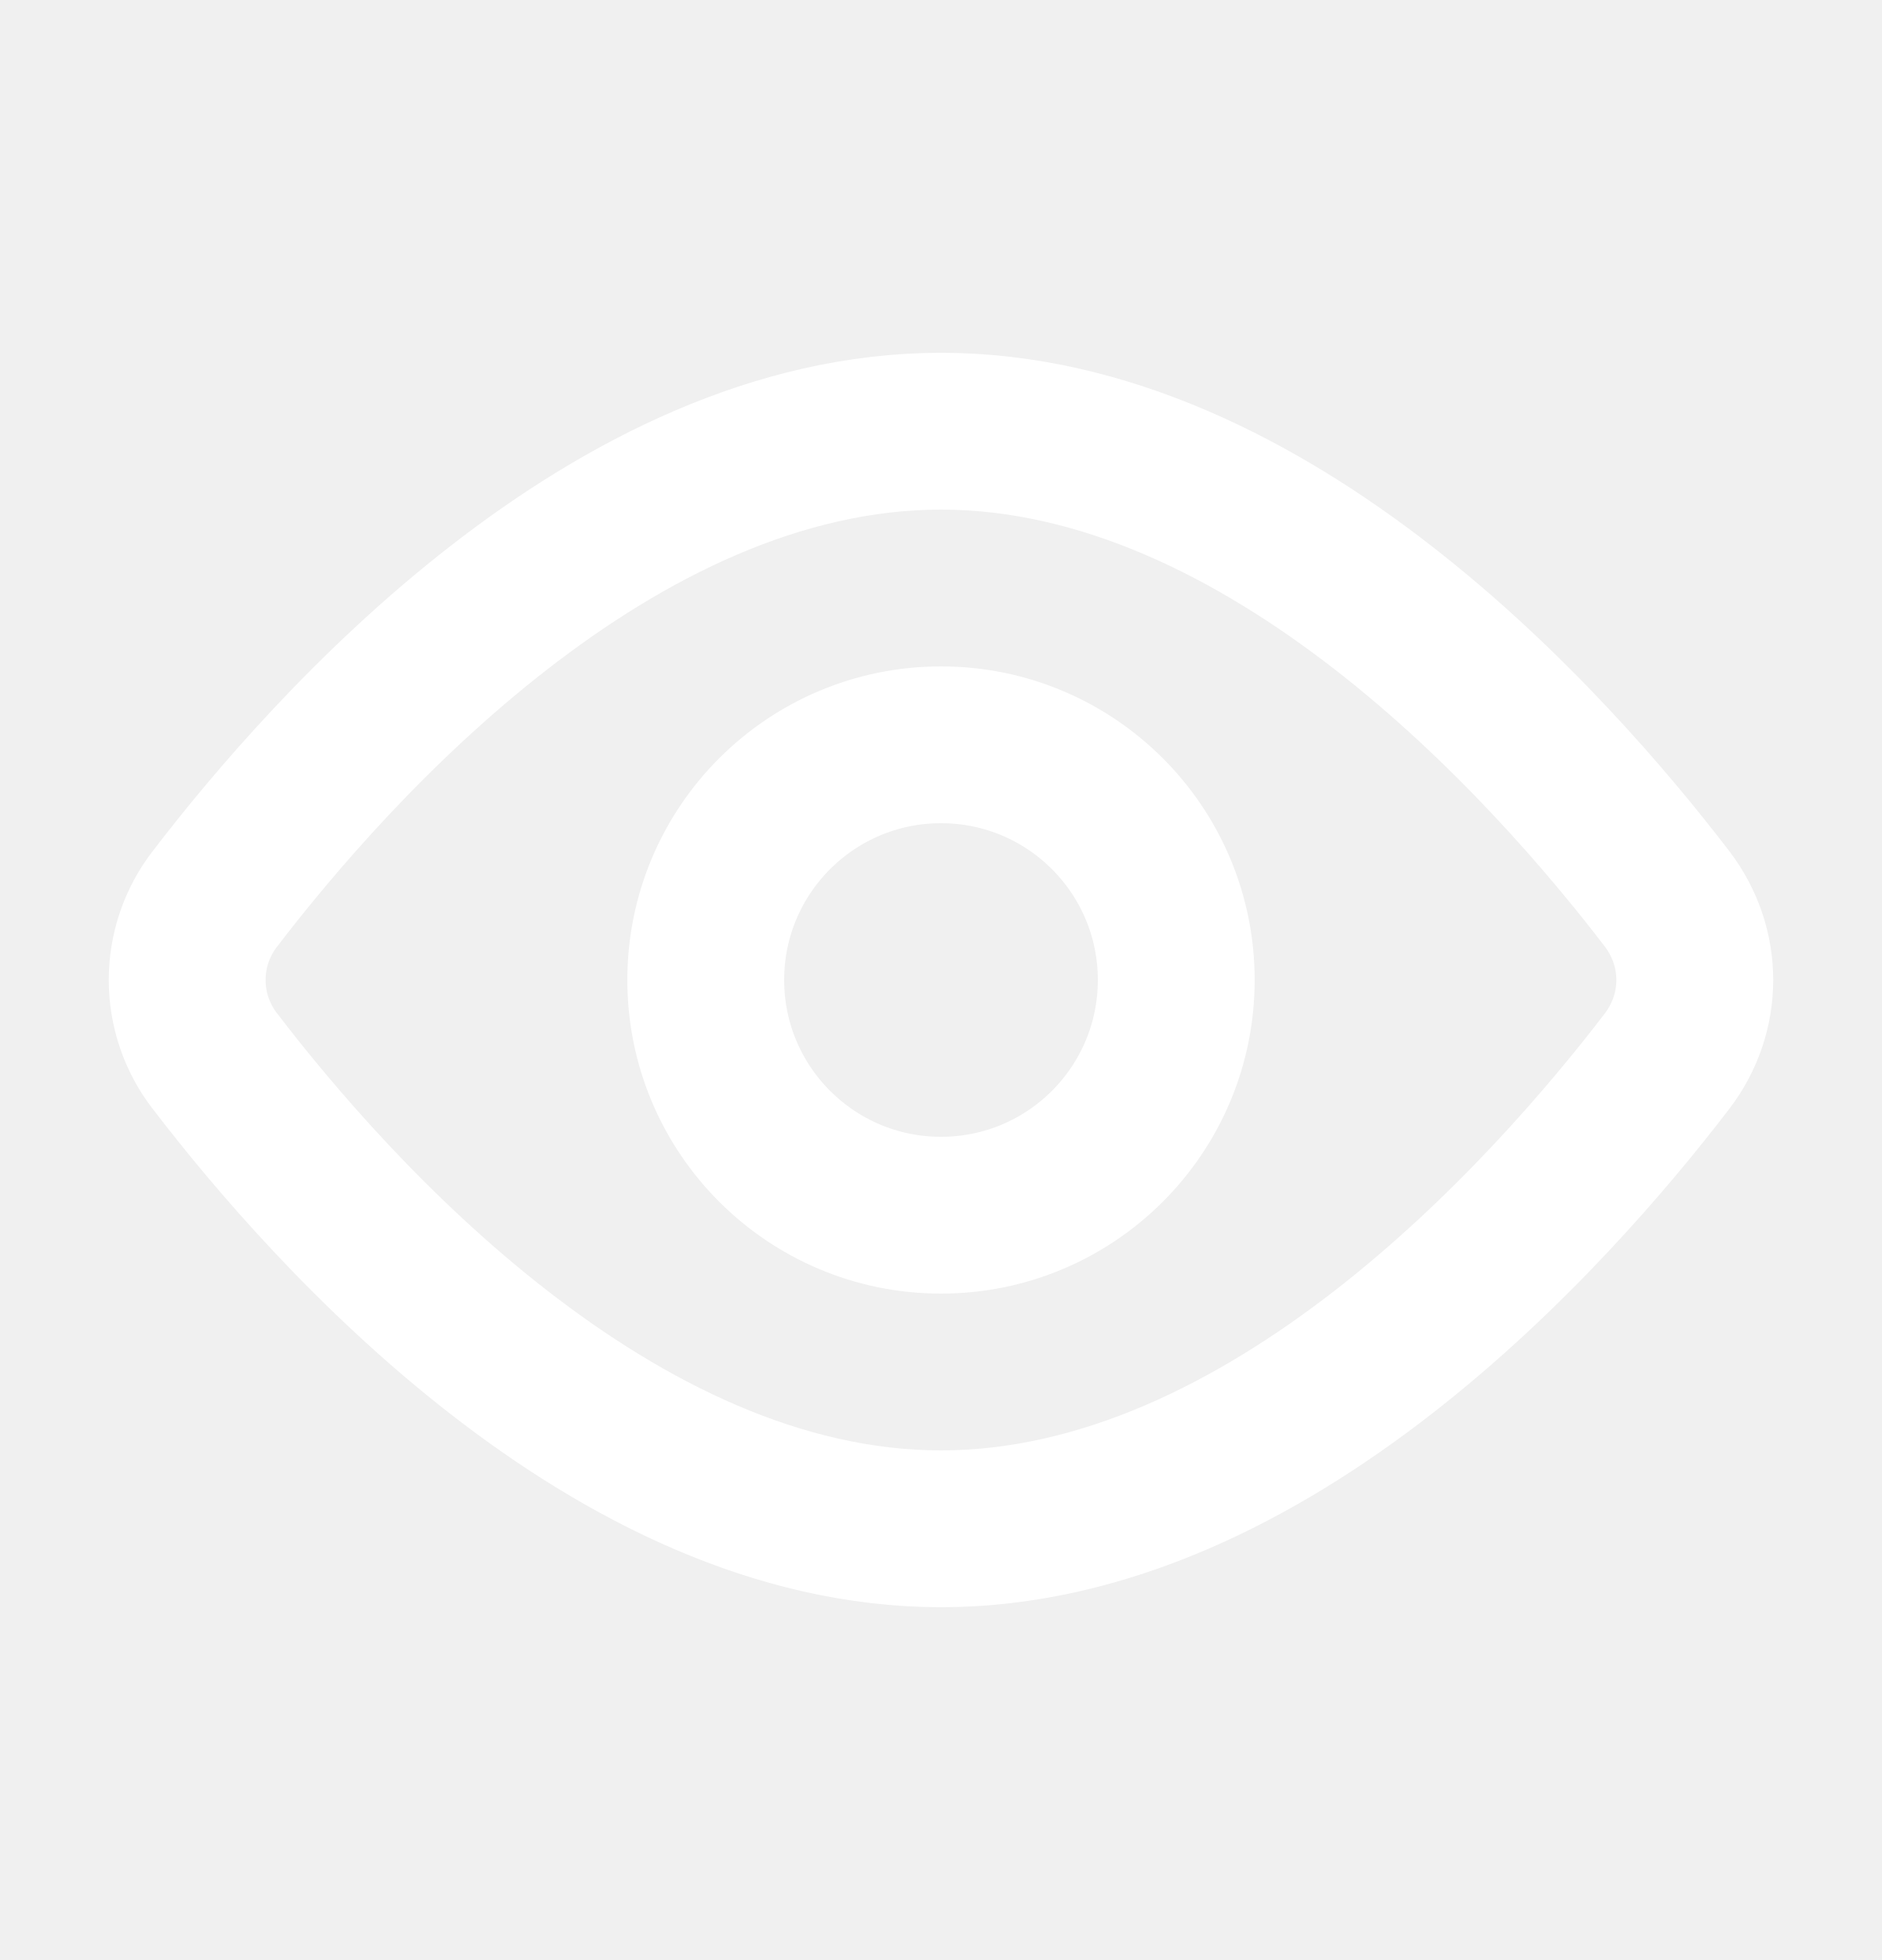
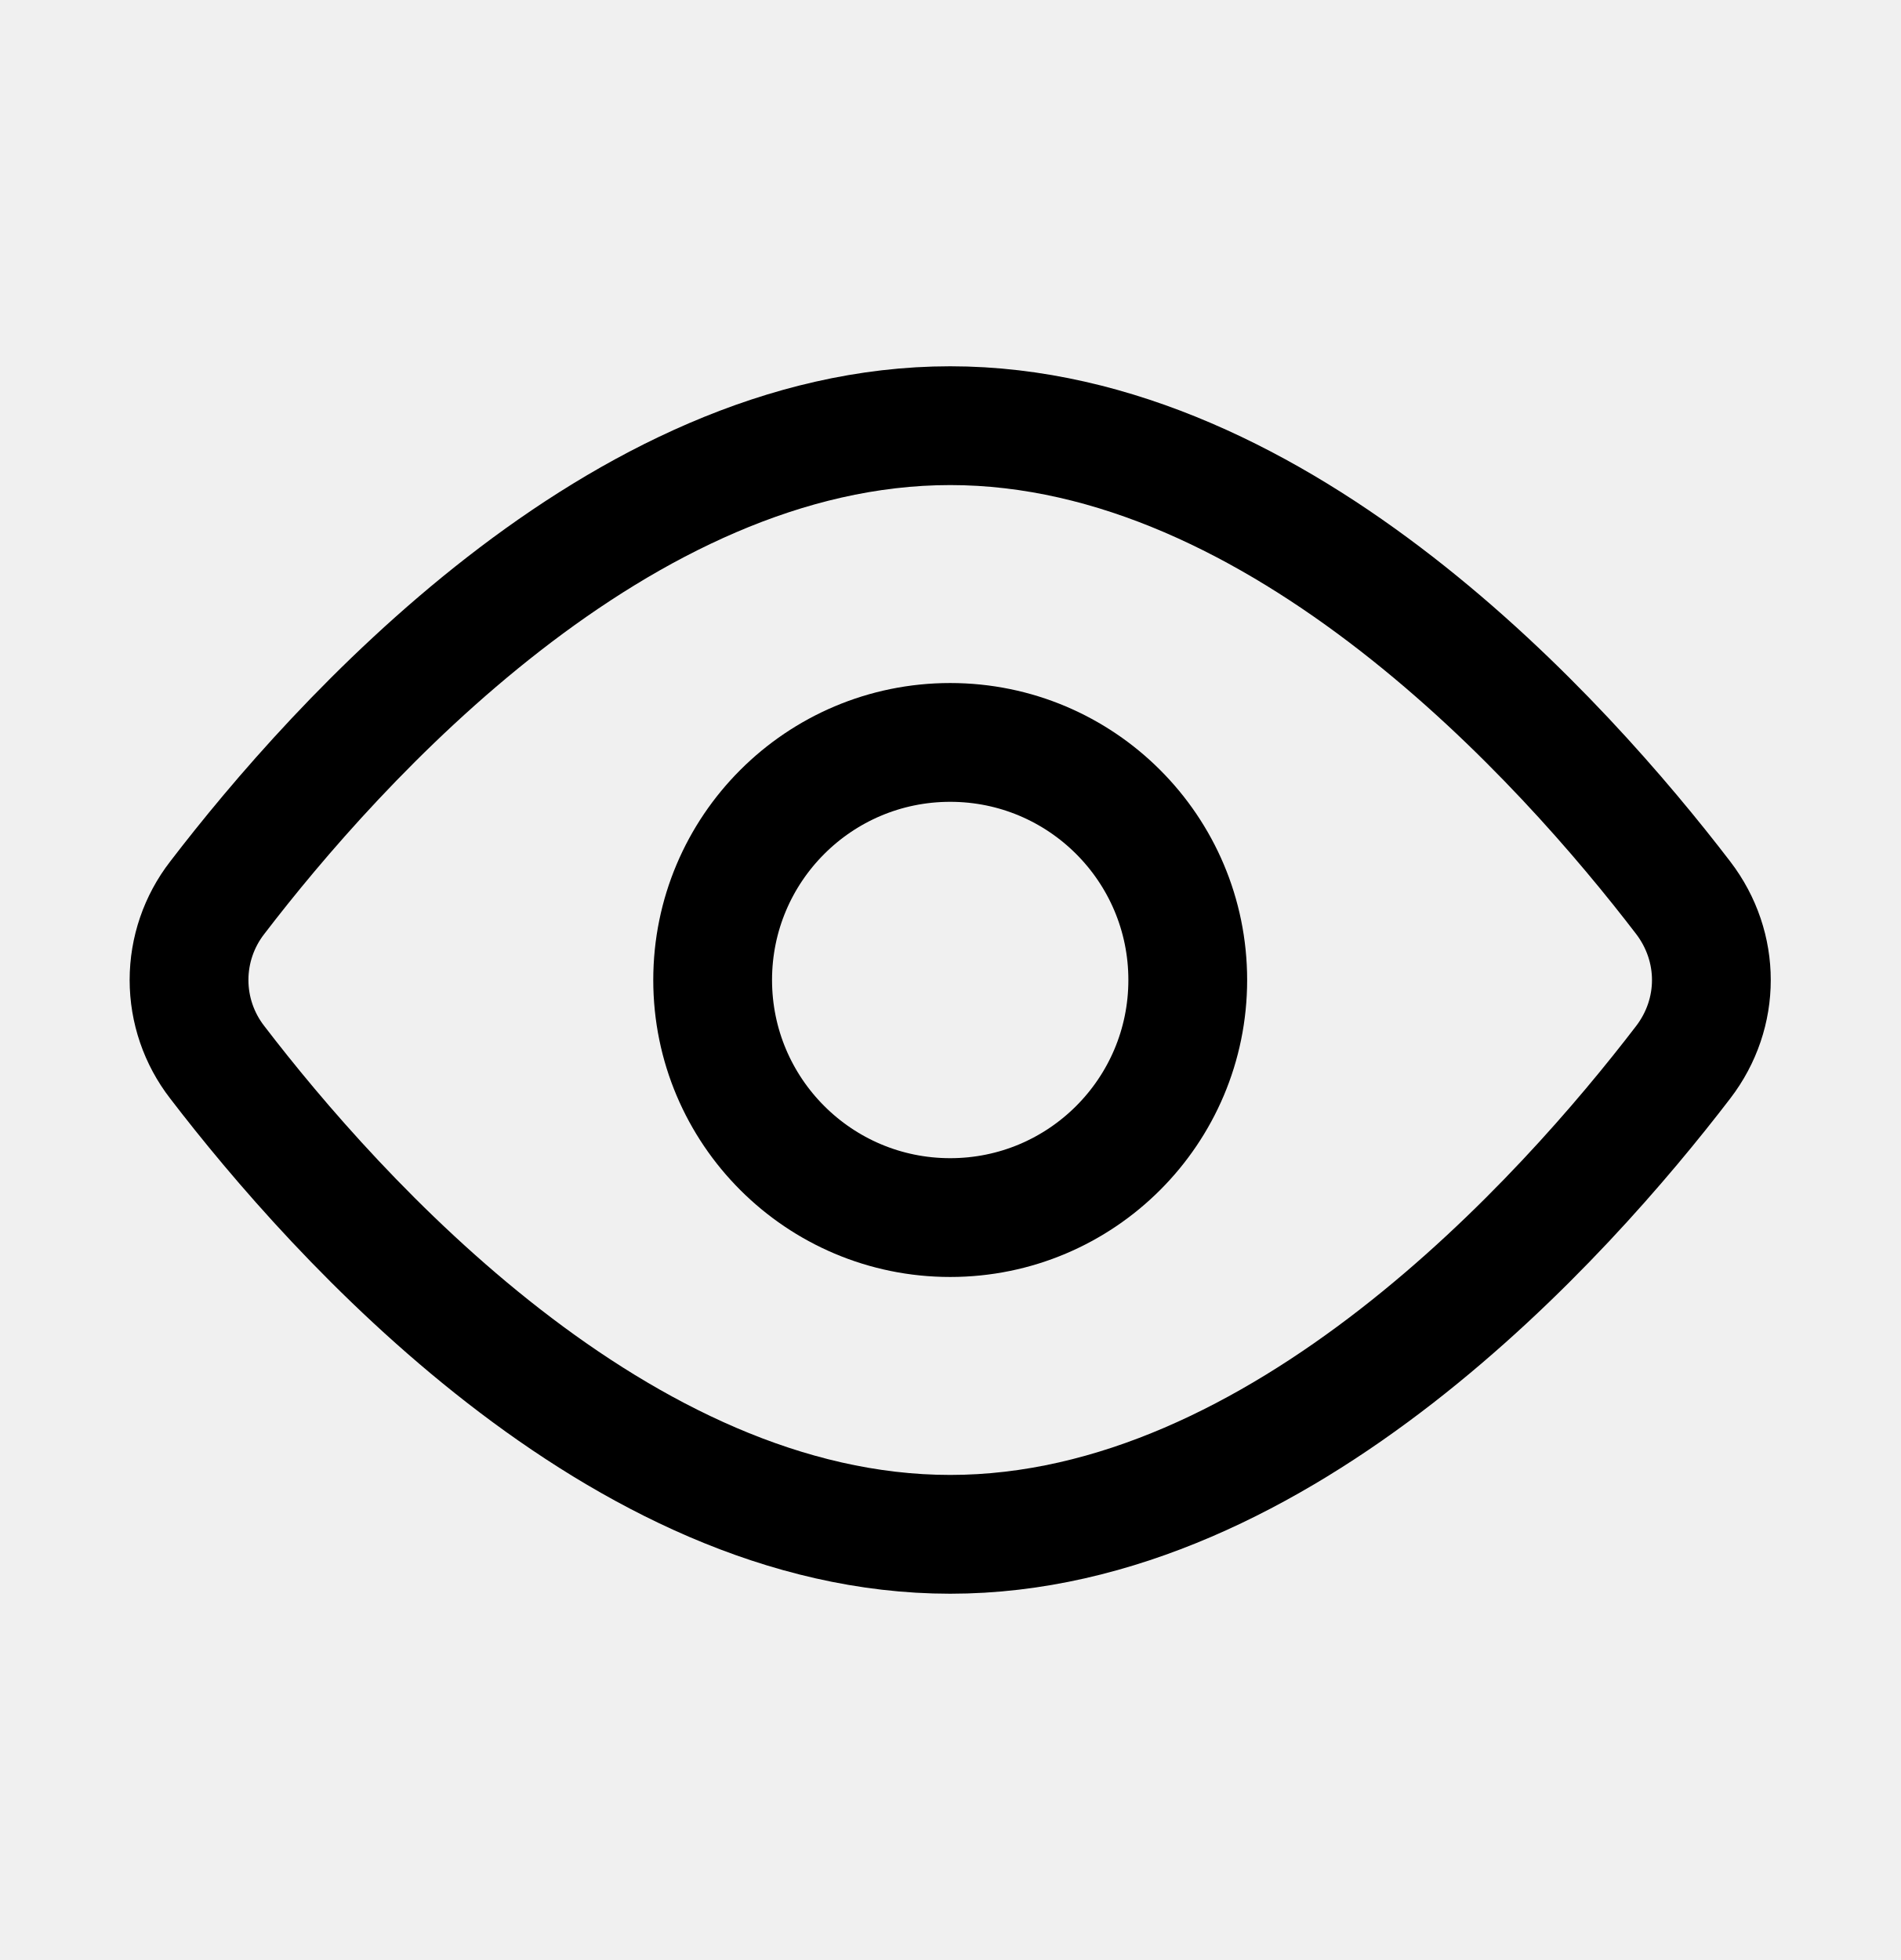
- <svg xmlns="http://www.w3.org/2000/svg" width="24" height="25" viewBox="0 0 24 25" fill="none">
-   <path d="M21.257 11.462C21.731 12.082 21.731 12.919 21.257 13.538C19.764 15.487 16.182 19.5 12 19.5C7.818 19.5 4.236 15.487 2.743 13.538C2.512 13.241 2.387 12.876 2.387 12.5C2.387 12.124 2.512 11.759 2.743 11.462C4.236 9.513 7.818 5.5 12 5.5C16.182 5.5 19.764 9.513 21.257 11.462V11.462Z" stroke="white" stroke-width="2" stroke-linecap="round" stroke-linejoin="round" />
-   <path d="M12 15.5C13.657 15.5 15 14.157 15 12.5C15 10.843 13.657 9.5 12 9.5C10.343 9.5 9 10.843 9 12.5C9 14.157 10.343 15.5 12 15.5Z" stroke="white" stroke-width="2" stroke-linecap="round" stroke-linejoin="round" />
+ <svg xmlns="http://www.w3.org/2000/svg" width="32" height="33" viewBox="0 0 32 33" fill="none">
+   <path d="M28.343 15.116C28.975 15.943 28.975 17.059 28.343 17.884C26.352 20.483 21.576 25.833 16 25.833C10.424 25.833 5.648 20.483 3.657 17.884C3.35 17.488 3.183 17.001 3.183 16.5C3.183 15.999 3.35 15.512 3.657 15.116C5.648 12.517 10.424 7.167 16 7.167C21.576 7.167 26.352 12.517 28.343 15.116V15.116Z" stroke="black" stroke-width="2" stroke-linecap="round" stroke-linejoin="round" />
+   <path d="M16 20.5C18.209 20.5 20 18.709 20 16.5C20 14.291 18.209 12.5 16 12.5C13.791 12.5 12 14.291 12 16.5C12 18.709 13.791 20.5 16 20.5Z" stroke="black" stroke-width="2" stroke-linecap="round" stroke-linejoin="round" />
</svg>
